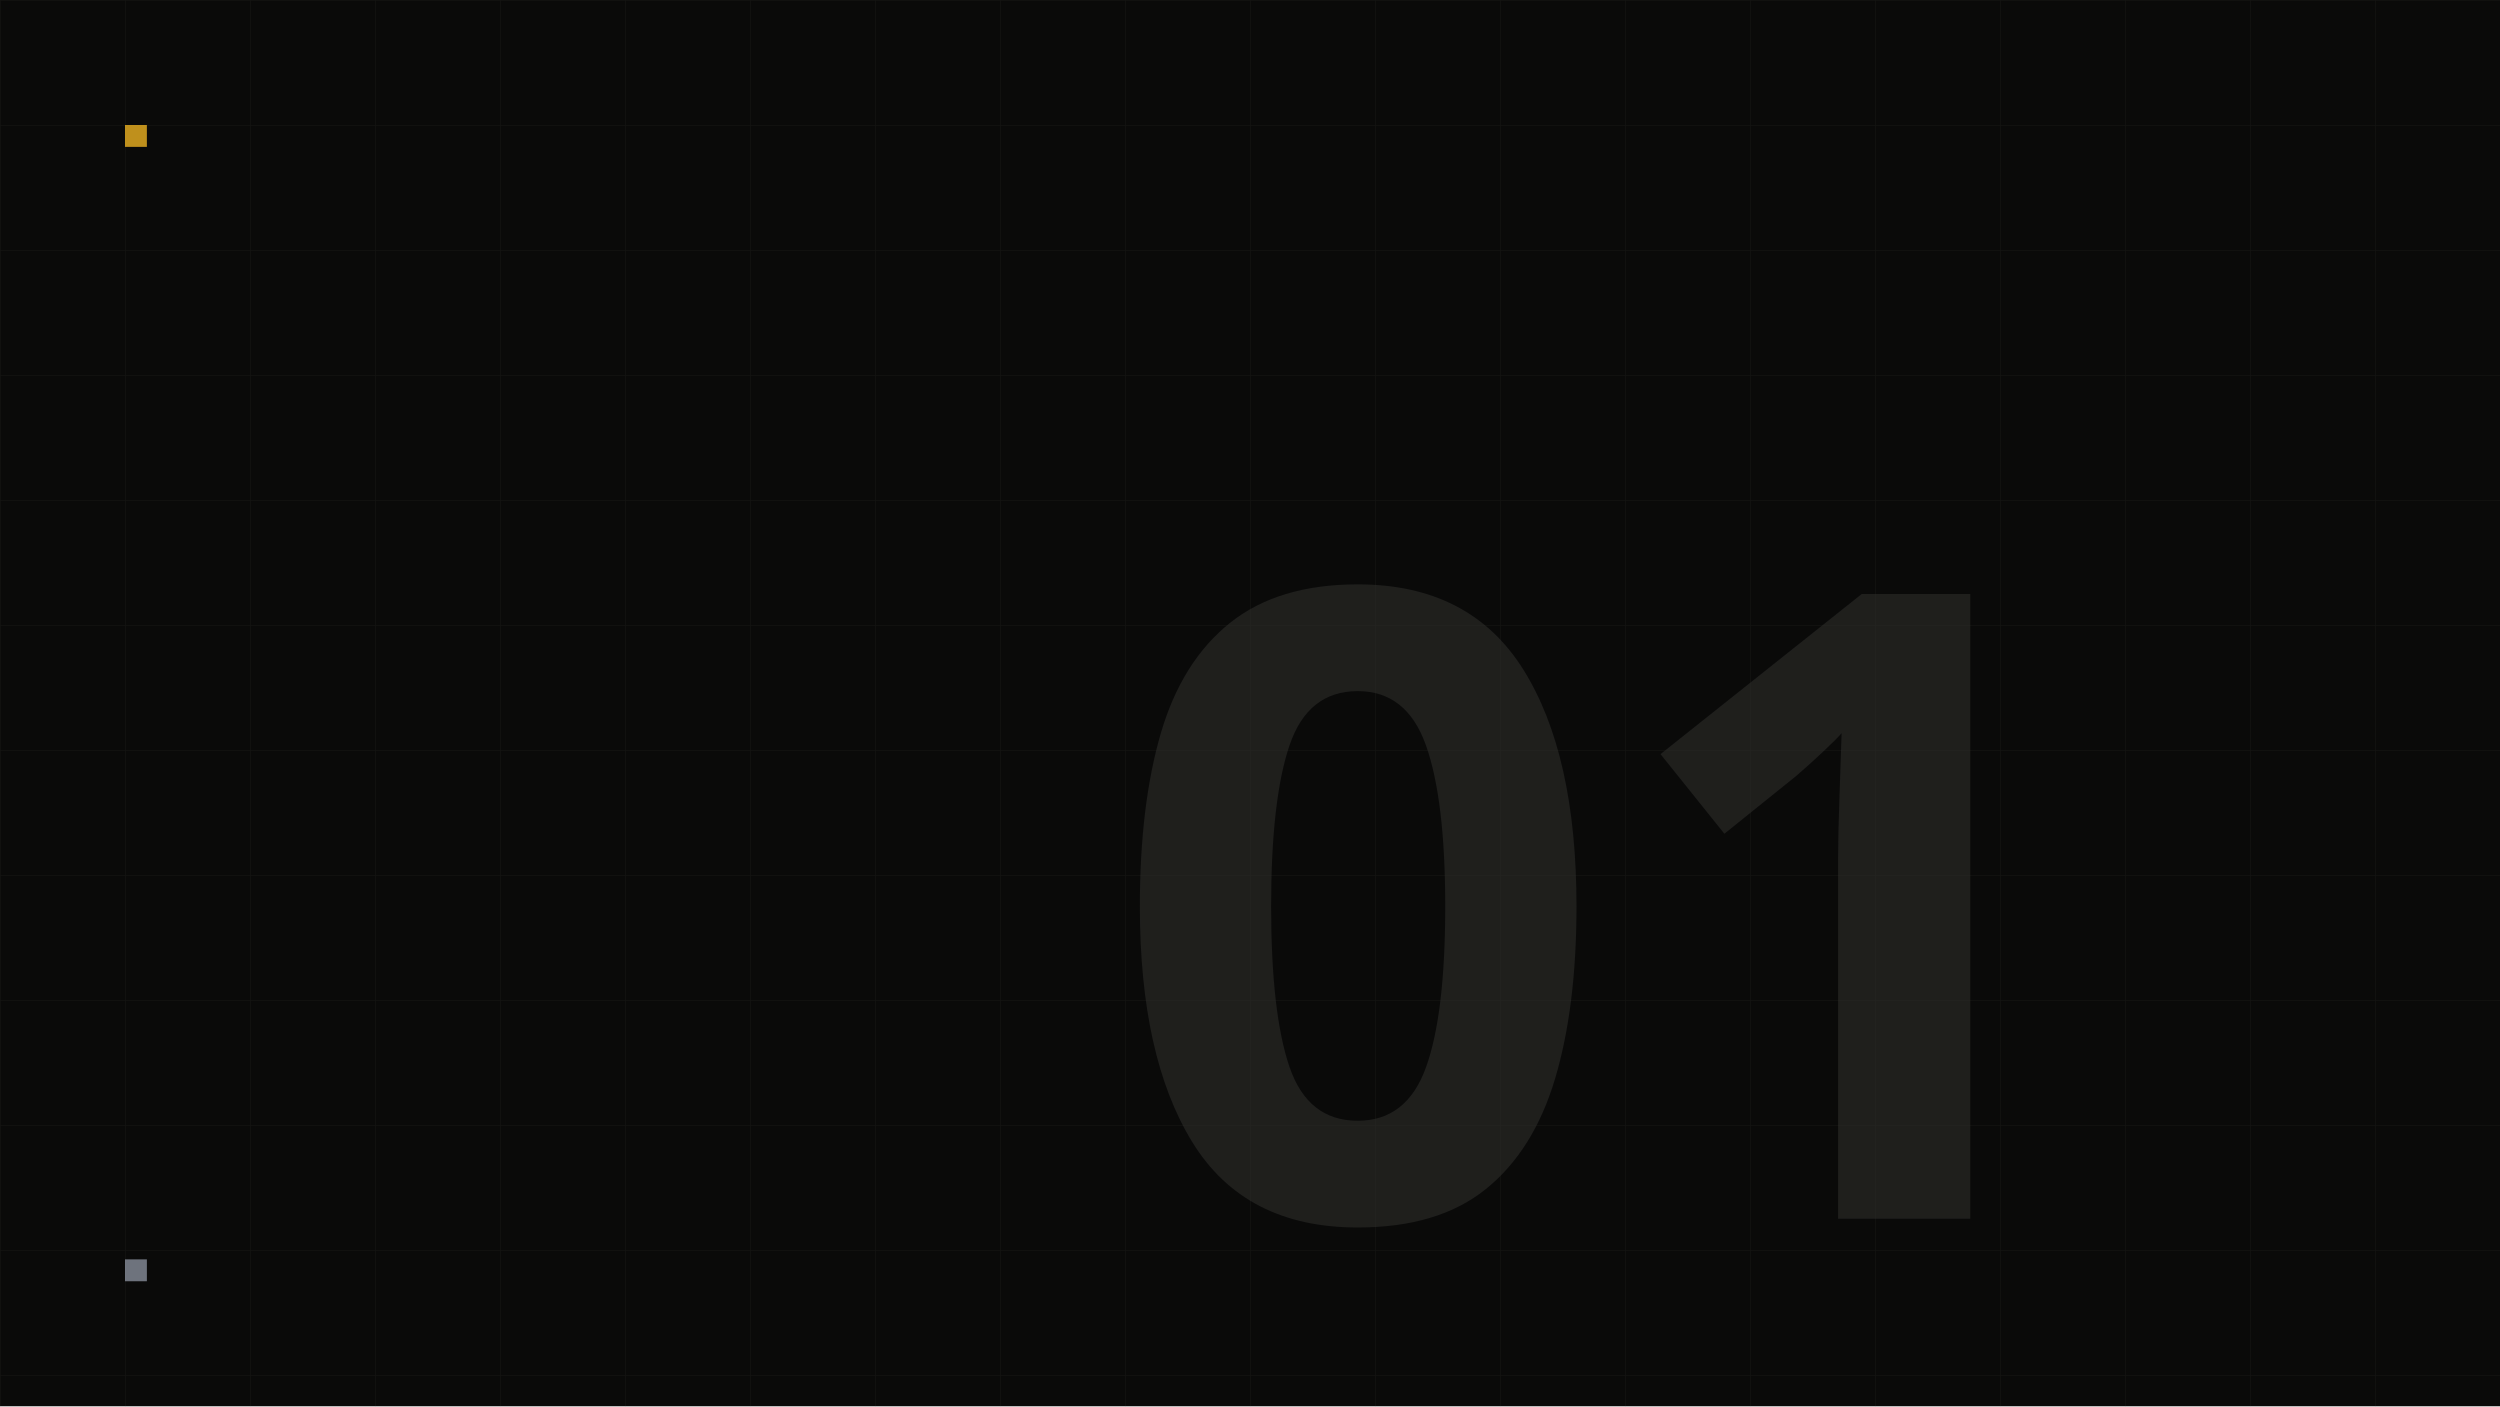
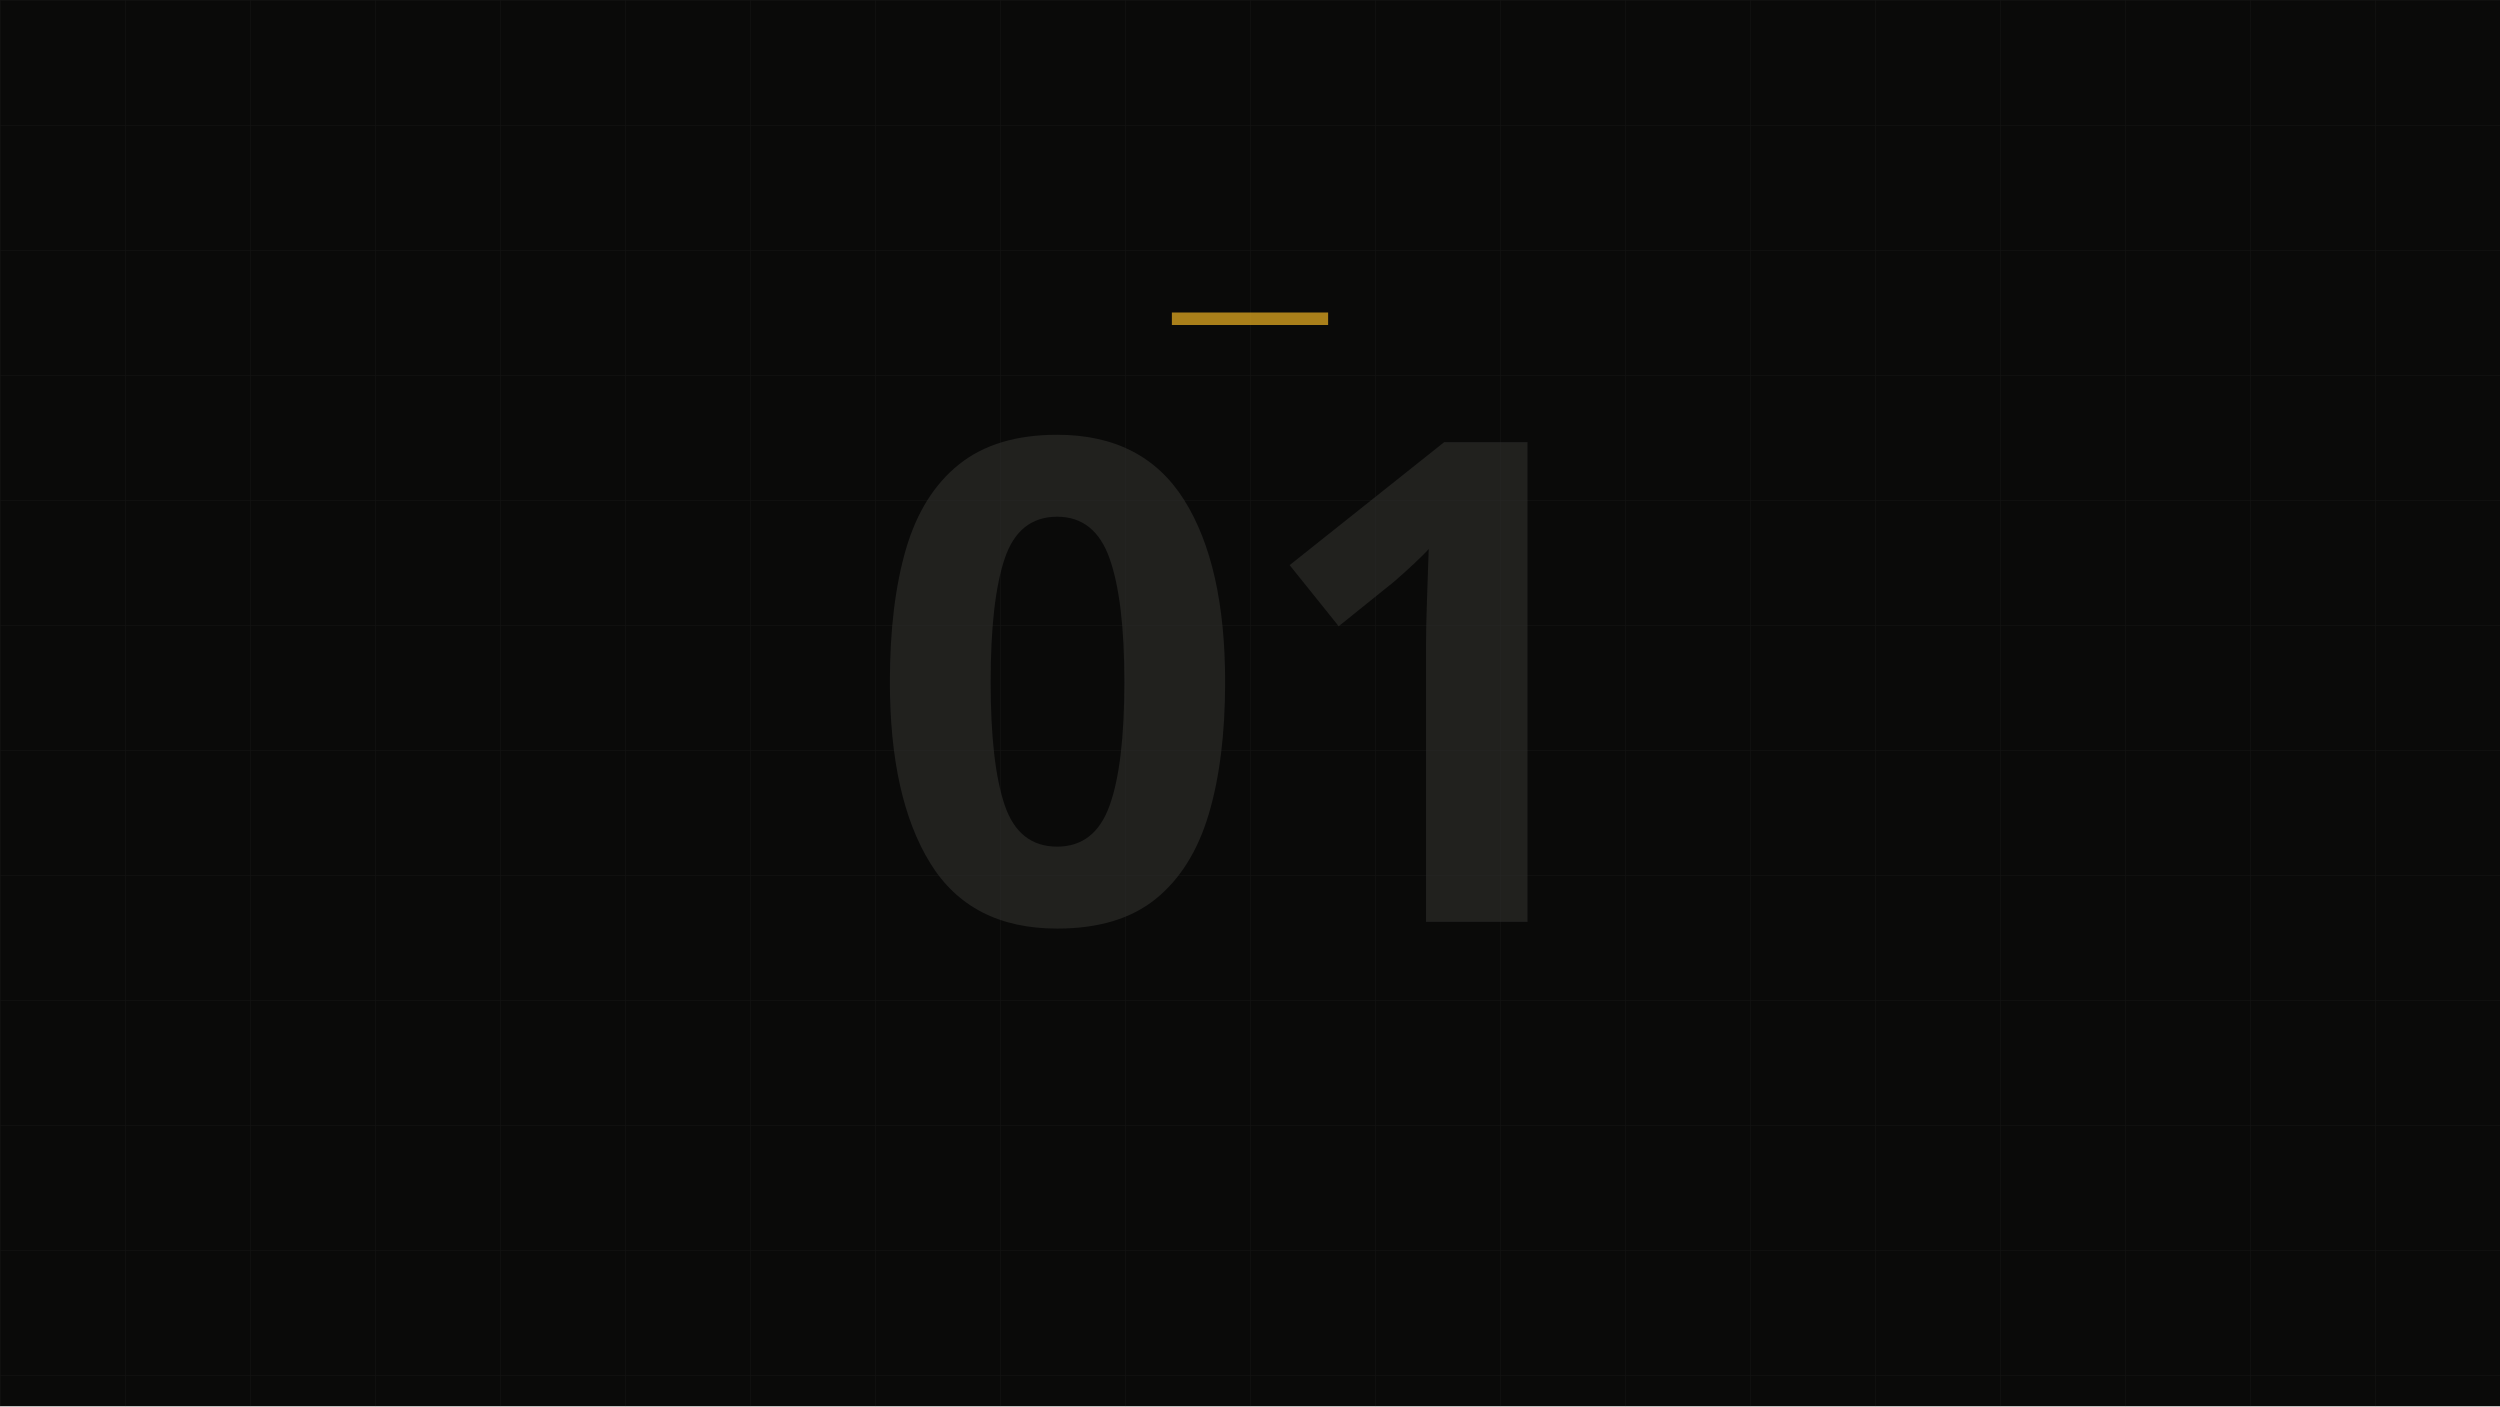
<svg xmlns="http://www.w3.org/2000/svg" viewBox="0 0 1600 900" preserveAspectRatio="xMidYMid slice">
  <rect width="1600" height="900" fill="#0a0a09" />
  <defs>
    <pattern id="g" width="80" height="80" patternUnits="userSpaceOnUse">
      <path d="M80 0H0V80" fill="none" stroke="#1a1a18" stroke-width="1" />
    </pattern>
  </defs>
-   <rect width="1600" height="900" fill="url(#g)" opacity="0.55" />
-   <text x="1350" y="780" font-family="Arial Black, sans-serif" font-size="560" font-weight="900" fill="#333330" opacity="0.5" text-anchor="end">01</text>
-   <rect x="80" y="80" width="14" height="14" fill="#ecb121" opacity="0.8" />
-   <rect x="80" y="806" width="14" height="14" fill="#d2dcf2" opacity="0.5" />
+   <rect width="1600" height="900" fill="url(#g)" opacity="0.5" />
+   <text x="800" y="590" font-family="Arial Black, sans-serif" font-size="430" font-weight="900" fill="#333330" opacity="0.55" text-anchor="middle">01</text>
+   <rect x="750" y="200" width="100" height="8" fill="#ecb121" opacity="0.7" />
</svg>
